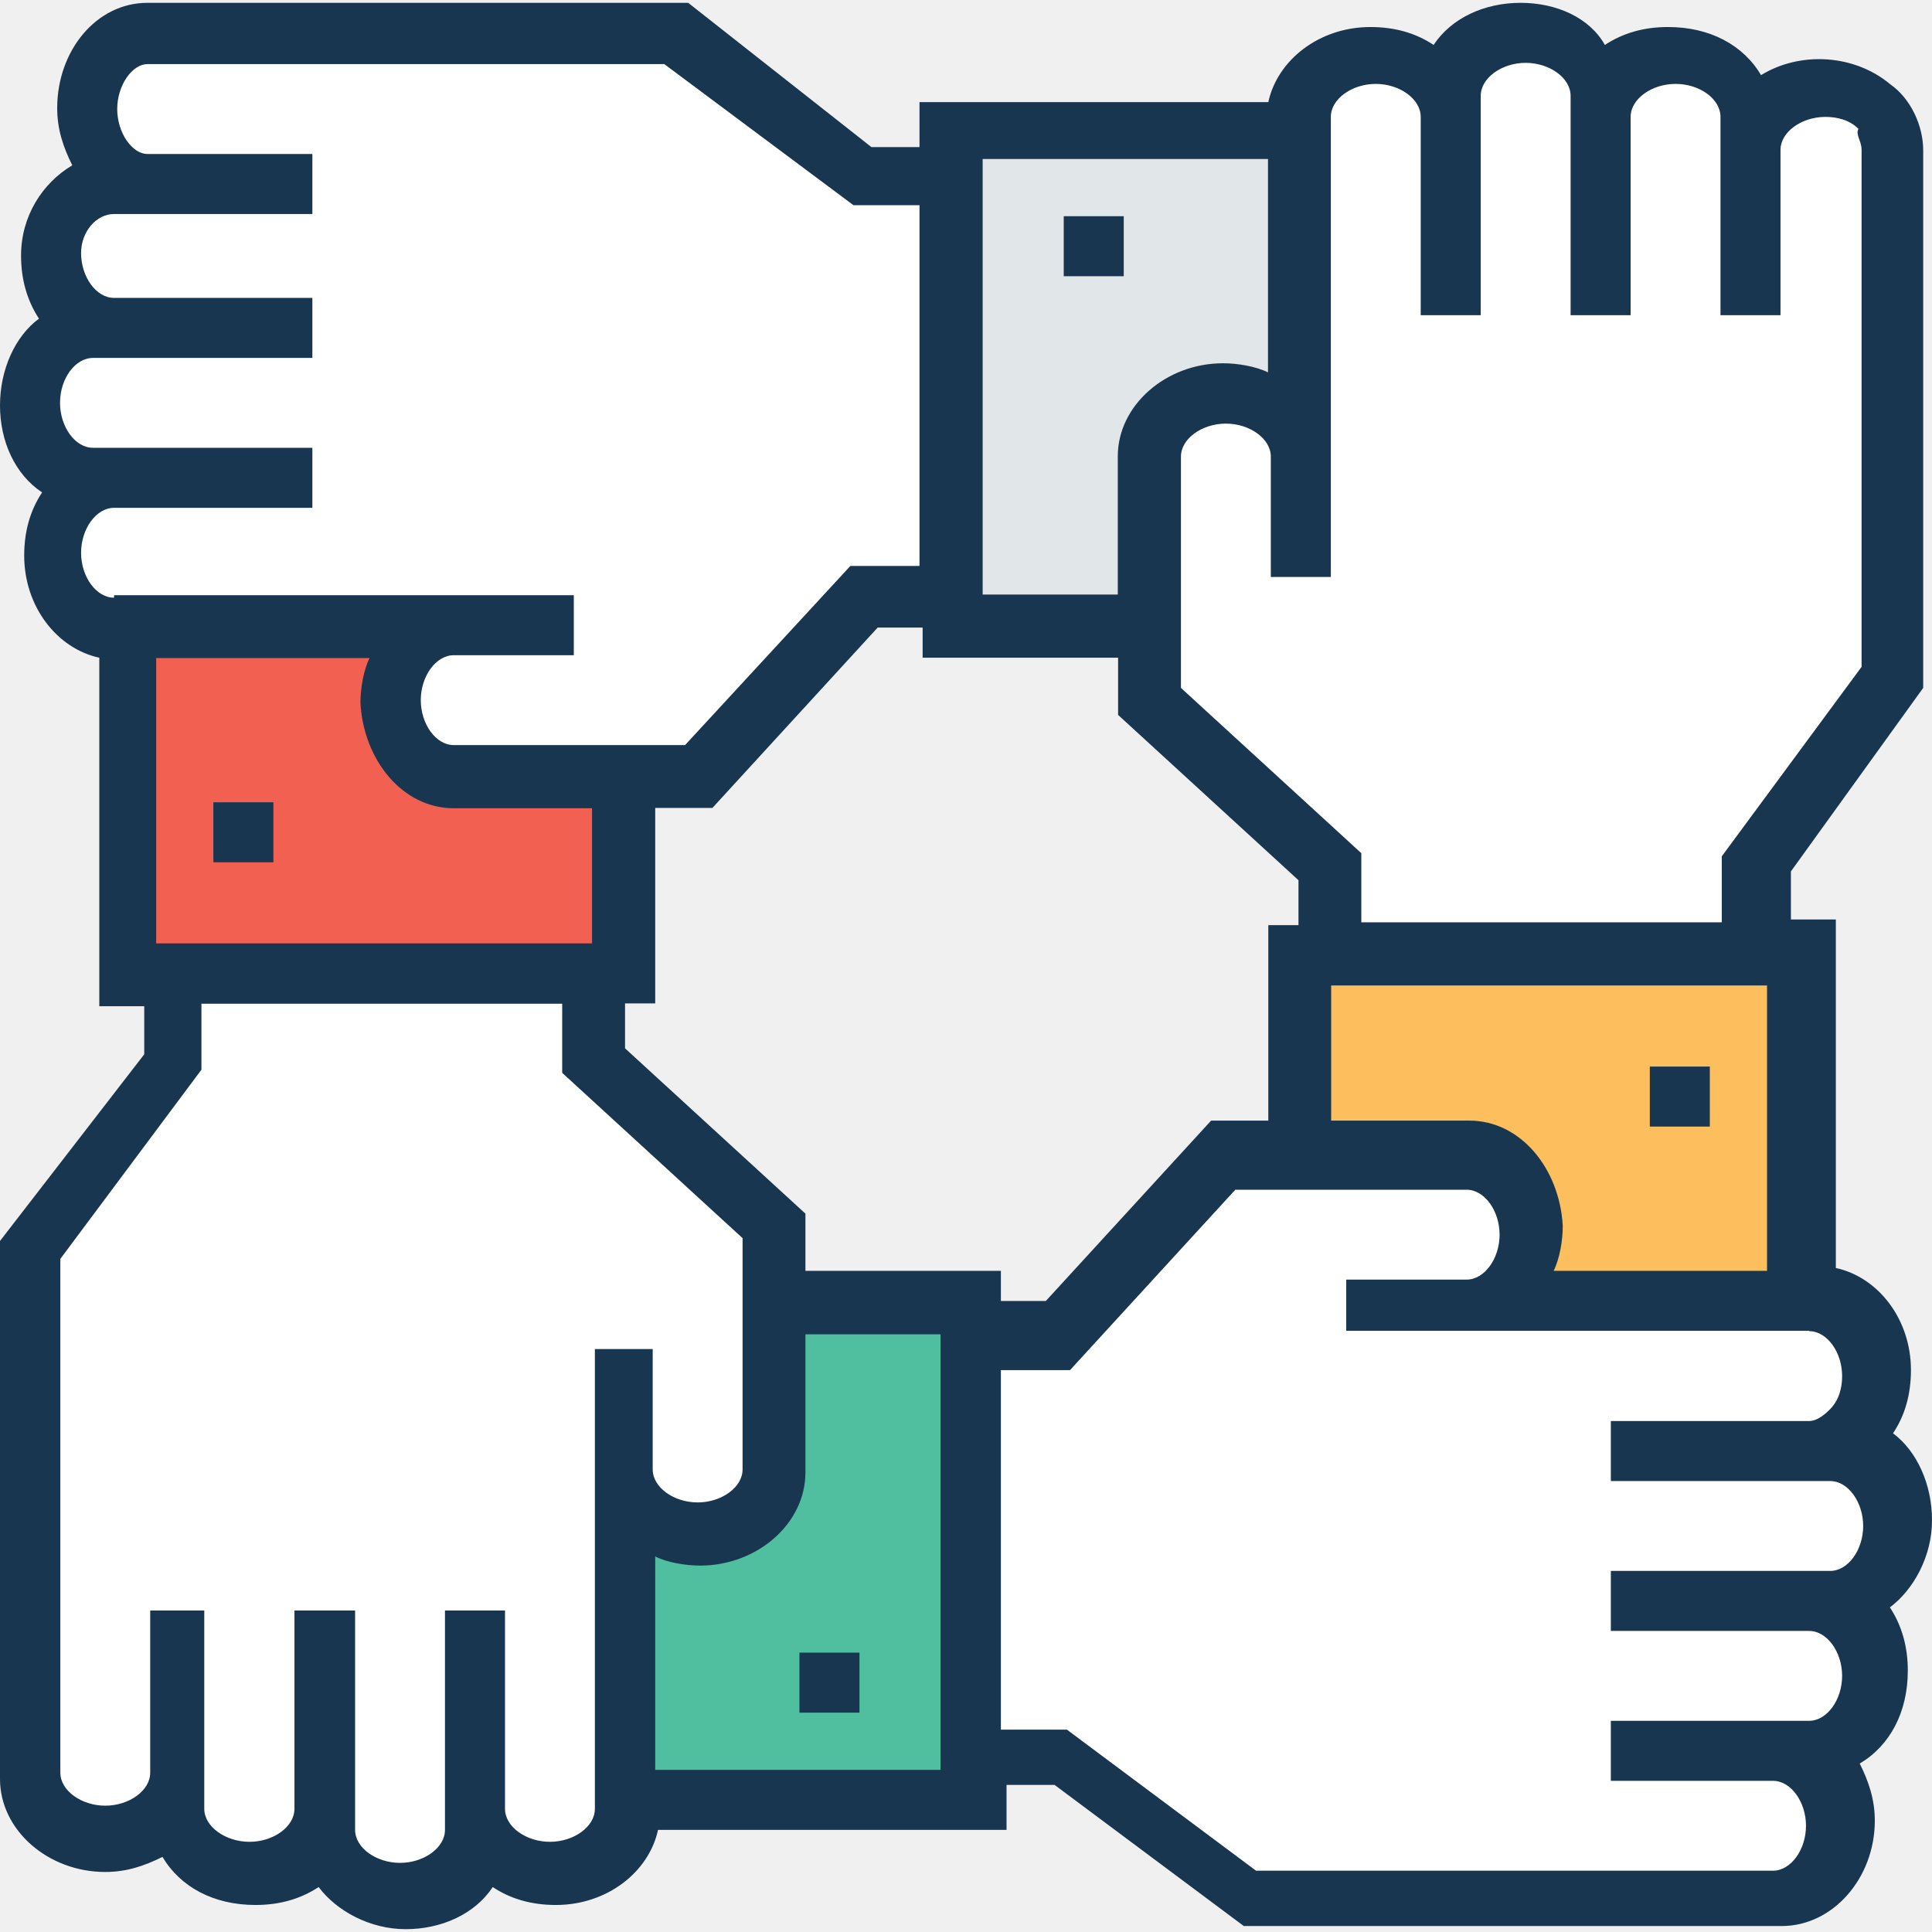
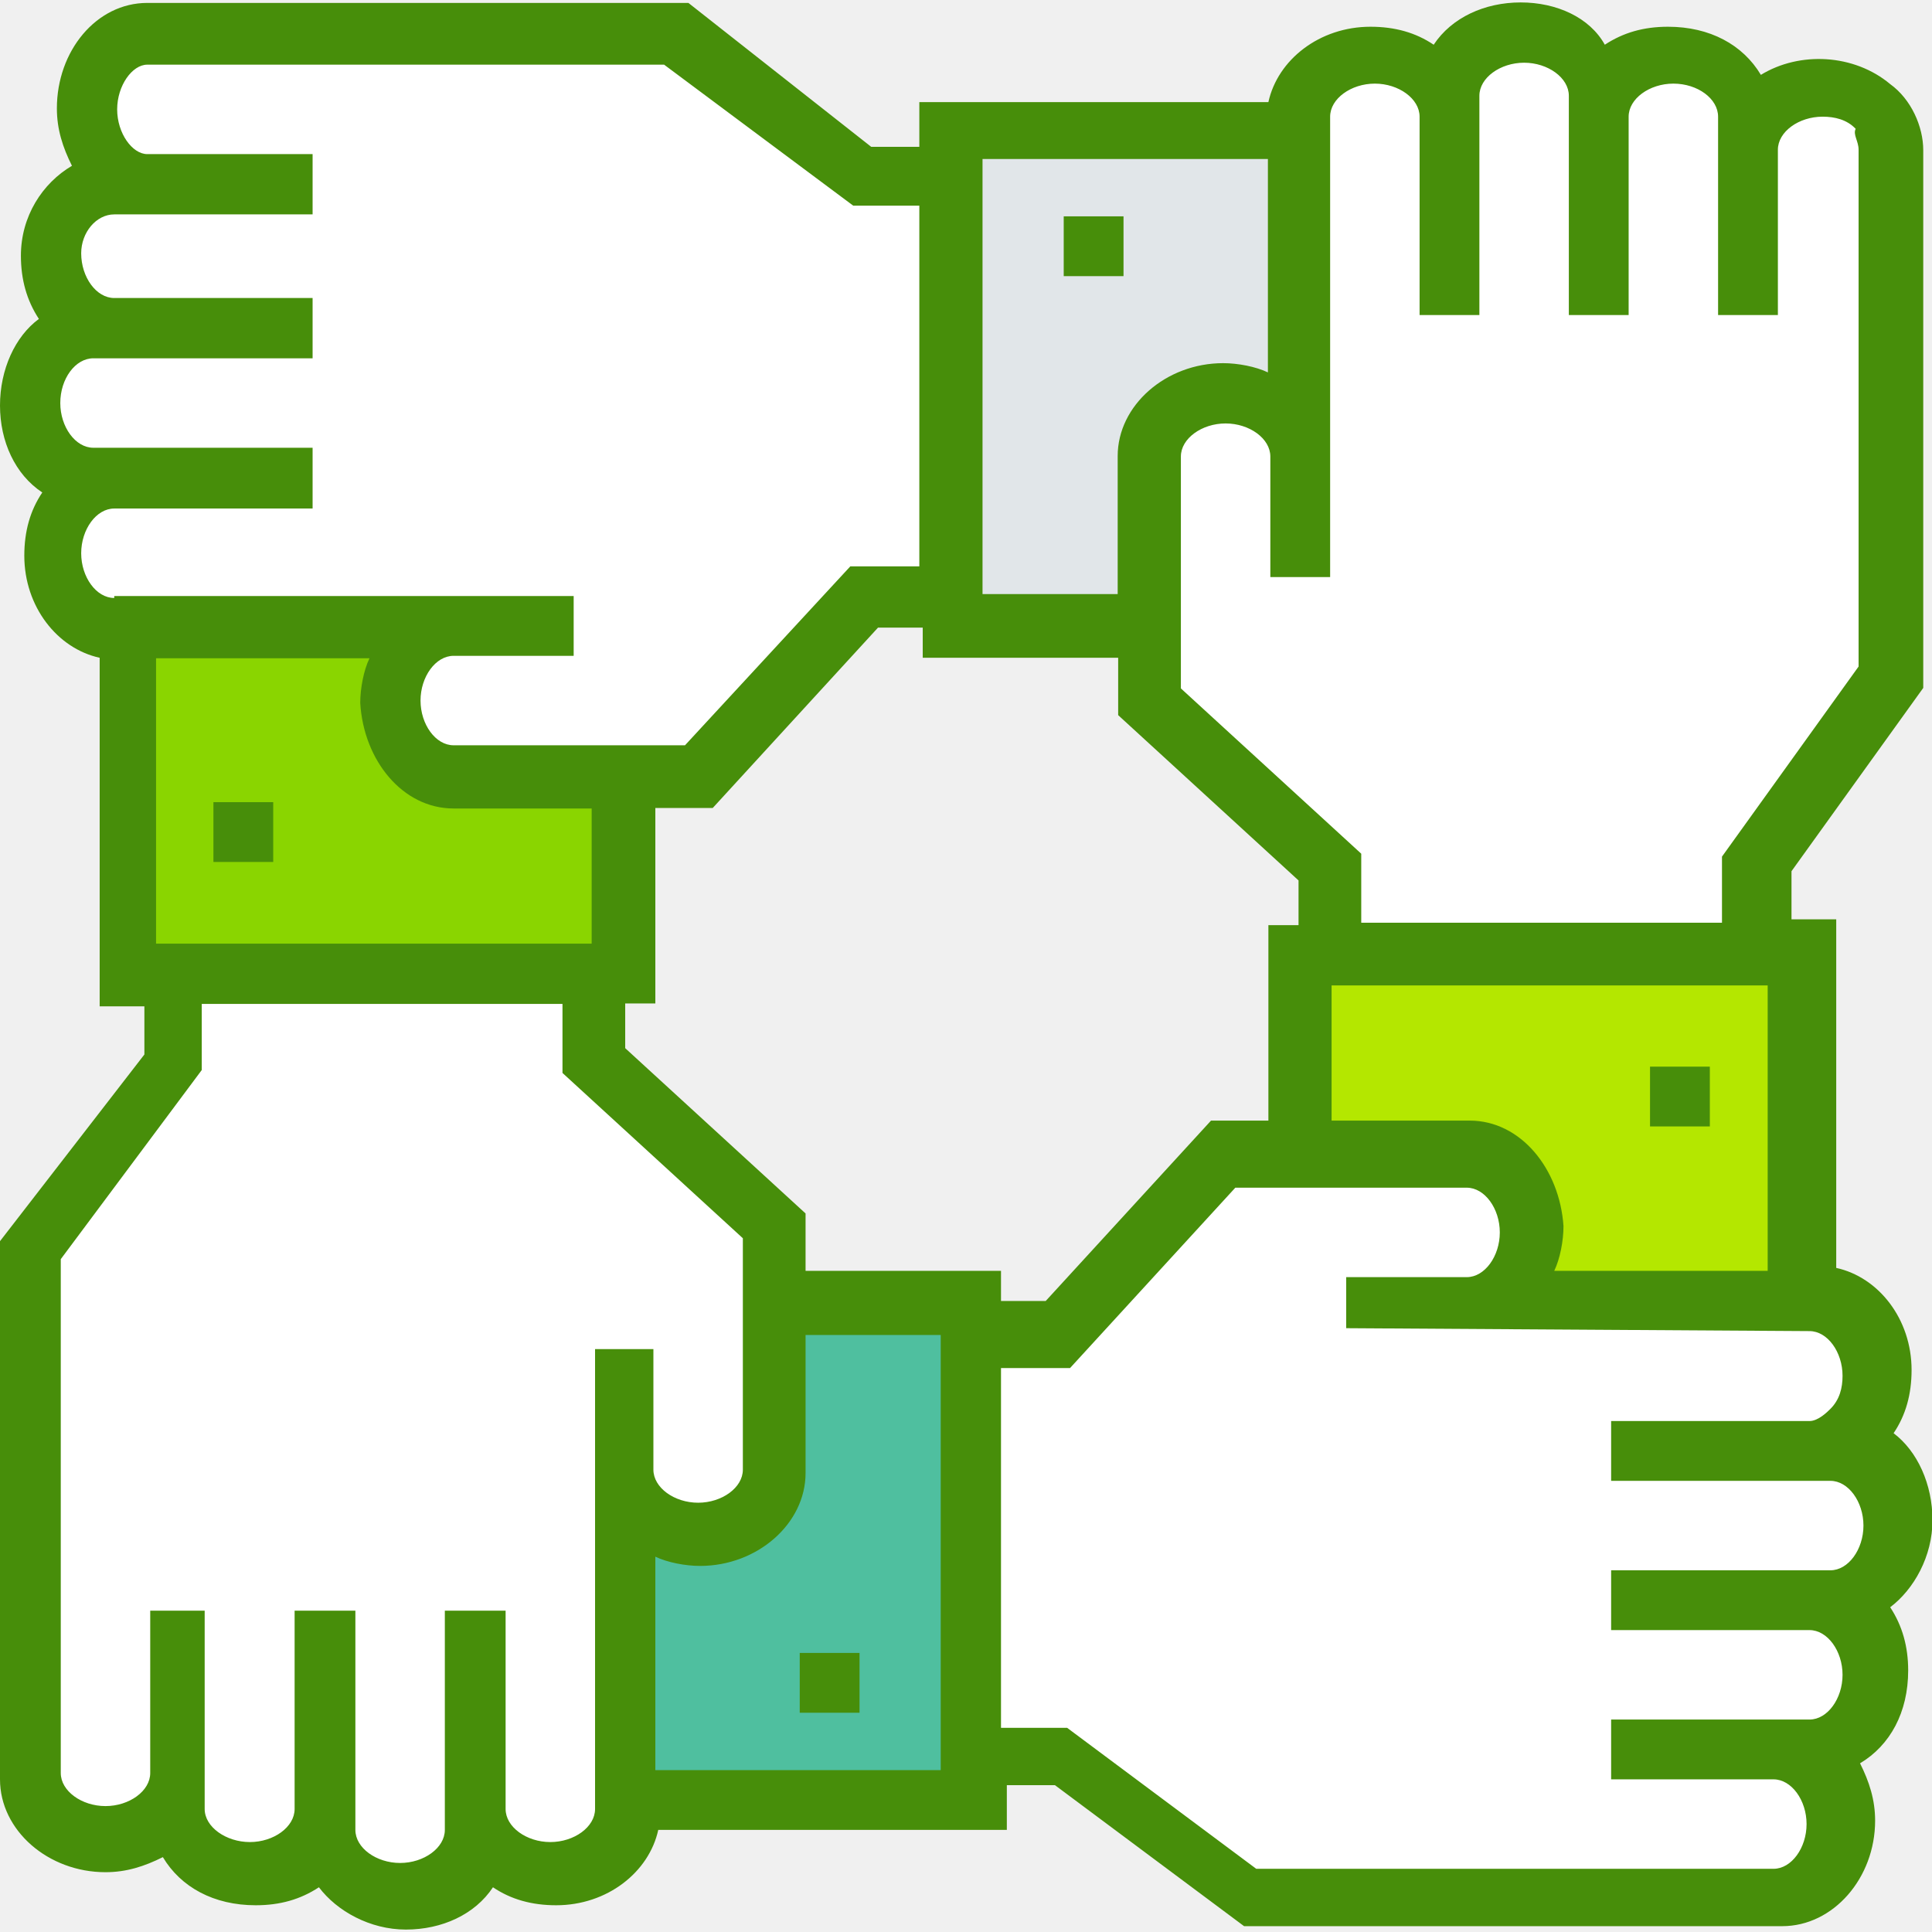
- <svg xmlns="http://www.w3.org/2000/svg" version="1.1" id="Layer_1" x="0px" y="0px" viewBox="0 0 397.446 397.446" style="enable-background:new 0 0 397.446 397.446;" xml:space="preserve">
-   <path style="fill:#E1E6E9;" d="M195.943,26.57h70.465v67.362c0-6.788-6.788-12.994-15.451-12.994c-4.331,0-8.21,1.422-10.99,3.685  c-2.78,2.327-4.461,5.56-4.461,9.244v34.586h-39.564V26.57z" />
-   <path style="fill:#FFFFFF;" d="M360.404,196.525v-17.907l29.026-38.917v-108.8c0-6.788-6.788-12.994-15.451-12.994  s-15.451,5.56-15.451,12.994v-6.788c0-6.788-6.788-12.994-15.451-12.994c-8.663,0-15.451,5.56-15.451,12.994v-4.331  c0.646-7.434-6.206-12.994-14.869-12.994c-8.663,0-15.451,5.56-15.451,12.994v4.331c0-6.788-6.788-12.994-15.451-12.994  c-8.663,0-15.451,5.56-15.451,12.994v69.883c0-6.788-6.788-12.994-15.45-12.994l0,0c-8.663,0-15.451,5.56-15.451,12.994v50.101  l37.107,34.004v17.907" />
-   <path style="fill:#FDBF5E;" d="M369.067,196.525v69.883h-66.78c6.788,0,12.994-6.788,12.994-15.45c0-4.331-1.422-8.21-3.685-10.99  c-2.327-2.78-5.56-4.461-9.244-4.461h-35.232v-38.982L369.067,196.525L369.067,196.525z" />
-   <rect x="339.394" y="219.41" style="fill:#193651;" width="12.347" height="12.347" />
-   <path style="fill:#FFFFFF;" d="M199.693,360.986H217.6l38.917,29.026h108.8c6.788,0,12.994-6.788,12.994-15.451  c0-8.663-5.56-15.451-12.994-15.451h6.788c6.788,0,12.994-6.788,12.994-15.451c0-8.663-5.56-15.451-12.994-15.451h4.331  c6.788,0,12.994-6.788,12.994-15.451c0-8.663-5.56-15.451-12.994-15.451h-4.331c6.788,0,12.994-6.788,12.994-15.451  c0-8.663-5.56-15.451-12.994-15.451h-69.818c6.788,0,12.994-6.788,12.994-15.451l0,0c0-8.663-5.56-15.451-12.994-15.451h-50.101  l-34.004,37.107h-17.907" />
-   <path style="fill:#4FBF9F;" d="M199.693,267.636v102.012H129.81v-66.78c0,6.788,6.788,12.994,15.451,12.994  s15.451-5.56,15.451-12.994v-35.232L199.693,267.636L199.693,267.636z" />
-   <rect x="164.461" y="339.976" style="fill:#193651;" width="12.347" height="12.347" />
-   <path style="fill:#FFFFFF;" d="M123.669,218.828v-17.907l-88.372-0.646v17.907L6.206,257.099v108.8  c0,6.788,6.788,12.994,15.451,12.994s15.451-6.206,15.451-12.994v6.788c0,6.788,6.788,12.994,15.451,12.994  s15.451-5.56,15.451-12.994v4.331c0,6.788,6.788,12.994,15.451,12.994s15.451-5.56,15.451-12.994v-4.331  c0,6.788,6.788,12.994,15.451,12.994s15.451-5.56,15.451-12.994v-69.818c0,6.788,6.788,12.994,15.451,12.994  c8.663,0,15.451-5.56,15.451-12.994v-50.101L123.669,218.828z" />
-   <path style="fill:#F16051;" d="M127.935,160.711v39.564H25.988V129.81h67.362c-6.788,0-12.994,6.788-12.994,15.451  s5.56,15.451,12.994,15.451H127.935z" />
-   <rect x="43.895" y="165.042" style="fill:#193651;" width="12.347" height="12.347" />
-   <path style="fill:#FFFFFF;" d="M178.036,35.814L139.119,6.788h-108.8c-6.788,0-12.347,6.788-12.347,15.451  s5.56,15.451,12.347,15.451h-6.853c-6.788,0-12.994,6.788-12.994,14.804c0,8.663,5.56,15.45,12.994,15.45h-4.331  c-7.434,0-12.994,6.788-12.994,15.451s5.624,15.451,12.994,15.451h4.331c-6.788,0-12.994,6.788-12.994,15.451  s5.56,15.451,12.994,15.451h69.883c-6.788,0-12.994,6.788-12.994,15.451c0,8.663,5.56,15.451,12.994,15.451h50.101l34.004-37.107  h17.907V37.042L178.036,35.814z" />
+ <svg xmlns="http://www.w3.org/2000/svg" version="1.1" id="Layer_1" x="0px" y="0px" viewBox="0 0 397.4 397.4" style="enable-background:new 0 0 397.4 397.4;" xml:space="preserve">
+   <style type="text/css">
+ 	.st0{fill:#E1E6E9;}
+ 	.st1{fill:#FFFFFF;}
+ 	.st2{fill:#B4E700;}
+ 	.st3{fill:#478E0A;}
+ 	.st4{fill:#4FBF9F;}
+ 	.st5{fill:#8AD500;}
+ </style>
+   <path class="st0" d="M195.9,26.6h70.5v67.4c0-6.8-6.8-13-15.5-13c-4.3,0-8.2,1.4-11,3.7c-2.8,2.3-4.5,5.6-4.5,9.2v34.6h-39.6  L195.9,26.6L195.9,26.6z" />
+   <path class="st1" d="M360.4,196.5v-17.9l29-38.9V30.9c0-6.8-6.8-13-15.5-13s-15.5,5.6-15.5,13v-6.8c0-6.8-6.8-13-15.5-13  s-15.5,5.6-15.5,13v-4.3c0.6-7.4-6.2-13-14.9-13s-15.5,5.6-15.5,13v4.3c0-6.8-6.8-13-15.5-13s-15.5,5.6-15.5,13V94  c0-6.8-6.8-13-15.4-13l0,0c-8.7,0-15.5,5.6-15.5,13v50.1l37.1,34V196" />
+   <path class="st2" d="M369.1,196.5v69.9h-66.8c6.8,0,13-6.8,13-15.4c0-4.3-1.4-8.2-3.7-11c-2.3-2.8-5.6-4.5-9.2-4.5h-35.2v-39H369.1  L369.1,196.5z" />
+   <rect x="339.4" y="219.4" class="st3" width="12.3" height="12.3" />
+   <path class="st1" d="M199.7,361h17.9l38.9,29h108.8c6.8,0,13-6.8,13-15.5s-5.6-15.5-13-15.5h6.8c6.8,0,13-6.8,13-15.5  s-5.6-15.5-13-15.5h4.3c6.8,0,13-6.8,13-15.5s-5.6-15.5-13-15.5h-4.3c6.8,0,13-6.8,13-15.5s-5.6-15.5-13-15.5h-69.8  c6.8,0,13-6.8,13-15.5l0,0c0-8.7-5.6-15.5-13-15.5h-50.1l-34,37.1h-17.9" />
+   <path class="st4" d="M199.7,267.6v102h-69.9v-66.8c0,6.8,6.8,13,15.5,13s15.5-5.6,15.5-13v-35.2H199.7L199.7,267.6z" />
+   <rect x="164.5" y="340" class="st3" width="12.3" height="12.3" />
+   <path class="st1" d="M123.7,218.8v-17.9l-88.4-0.6v17.9L6.2,257.1v108.8c0,6.8,6.8,13,15.5,13s15.5-6.2,15.5-13v6.8  c0,6.8,6.8,13,15.5,13s15.5-5.6,15.5-13v4.3c0,6.8,6.8,13,15.5,13s15.5-5.6,15.5-13v-4.3c0,6.8,6.8,13,15.5,13s15.5-5.6,15.5-13  v-69.8c0,6.8,6.8,13,15.5,13c8.7,0,15.5-5.6,15.5-13v-50.1L123.7,218.8z" />
+   <path class="st5" d="M127.9,160.7v39.6H26v-70.5h67.4c-6.8,0-13,6.8-13,15.5s5.6,15.5,13,15.5L127.9,160.7L127.9,160.7z" />
+   <rect x="43.9" y="165" class="st3" width="12.3" height="12.3" />
+   <path class="st1" d="M178,35.8l-38.9-29H30.3C23.5,6.8,18,13.6,18,22.2s5.6,15.5,12.3,15.5h-6.9c-6.8,0-13,6.8-13,14.8  c0,8.7,5.6,15.4,13,15.4h-4.3c-7.4,0-13,6.8-13,15.5s5.6,15.5,13,15.5h4.3c-6.8,0-13,6.8-13,15.5s5.6,15.5,13,15.5h69.9  c-6.8,0-13,6.8-13,15.5c0,8.7,5.6,15.5,13,15.5h50.1l34-37.1h17.9V37L178,35.8z" />
  <g>
-     <path style="fill:#193651;" d="M395.636,141.511V30.901c0-4.913-2.457-10.537-6.788-13.576c-7.434-6.206-18.554-6.788-26.57-1.875   c-3.685-6.206-10.537-9.891-19.135-9.891c-4.978,0-9.244,1.228-12.994,3.685c-3.103-5.56-9.891-8.663-17.325-8.663   c-7.434,0-14.222,3.103-17.907,8.663c-3.685-2.457-8.016-3.685-12.994-3.685c-10.537,0-19.135,6.788-21.01,15.451h-71.758v9.244   h-9.891L141.576,0.582H30.319c-10.537,0-18.554,9.891-18.554,21.657c0,4.331,1.228,8.016,3.103,11.766   C8.663,37.689,4.331,44.541,4.331,52.558c0,4.913,1.228,9.244,3.685,12.994C3.103,69.172,0,76.024,0,83.394   c0,7.434,3.103,14.222,8.663,17.907c-2.457,3.685-3.685,8.016-3.685,12.994c0,10.537,6.788,19.135,15.451,21.01v71.693h9.244v9.891   L0,255.289v110.675c0,10.537,9.891,19.135,21.657,19.135c4.331,0,8.016-1.228,11.766-3.103c3.685,6.206,10.537,9.891,19.135,9.891   c4.978,0,9.244-1.228,12.994-3.685c3.685,4.913,10.537,8.663,17.907,8.663c7.37,0,14.222-3.103,17.907-8.663   c3.685,2.457,8.016,3.685,12.994,3.685c10.537,0,19.135-6.788,21.01-15.451h71.693v-9.244h9.891l38.917,29.026h110.675   c10.537,0,19.135-9.891,19.135-21.657c0-4.331-1.228-8.016-3.103-11.766c6.206-3.685,9.891-10.537,9.891-19.135   c0-4.913-1.228-9.244-3.685-12.994c4.913-3.685,8.663-10.537,8.663-17.907c0-7.434-3.103-14.222-8.016-17.907   c2.457-3.685,3.685-8.016,3.685-12.994c0-10.537-6.788-19.135-15.451-21.01v-71.693h-9.244v-9.891L395.636,141.511z M202.15,32.711   h58.699v43.895c-2.457-1.228-6.206-1.875-9.244-1.875c-11.766,0-21.657,8.663-21.657,19.135v28.444H202.15V32.711z M23.467,122.958   c-3.685,0-6.788-4.331-6.788-9.244s3.103-9.244,6.788-9.244l0,0h40.792V92.121H23.467h-4.331c-3.685,0-6.788-4.331-6.788-9.244   c0-4.978,3.103-9.244,6.788-9.244h45.123V61.285H23.467l0,0c-3.685,0-6.788-4.331-6.788-9.244c0-4.331,3.103-8.016,6.788-8.016   h40.792V31.677H30.319c-3.103,0-6.206-4.331-6.206-9.244s3.103-9.244,6.206-9.244h106.343l38.917,29.026h13.576v74.214h-14.222   l-34.004,36.849h-47.58c-3.685,0-6.788-4.331-6.788-9.244s3.103-9.244,6.788-9.244l0,0h24.695V122.44h-24.76H23.467V122.958z    M93.349,166.271h28.444v27.798H32.129V135.37h43.895c-1.228,2.457-1.875,6.206-1.875,9.244   C74.796,156.38,82.812,166.271,93.349,166.271z M122.376,277.527v94.578c0,3.685-4.331,6.788-9.244,6.788   c-4.913,0-9.244-3.103-9.244-6.788v-40.792H91.539v45.123c0,3.685-4.331,6.788-9.244,6.788c-4.913,0-9.244-3.103-9.244-6.788   v-45.123H60.574v40.792c0,3.685-4.331,6.788-9.244,6.788s-9.309-3.103-9.309-6.788v-40.792H30.901v33.358   c0,3.685-4.331,6.788-9.244,6.788s-9.244-3.103-9.244-6.788V258.974l29.026-38.917v-13.576h74.214v14.222l37.107,34.004v47.58   c0,3.685-4.331,6.788-9.244,6.788c-4.913,0-9.244-3.103-9.244-6.788v-24.76H122.376z M193.487,364.089h-58.699v-43.895   c2.457,1.228,6.206,1.875,9.244,1.875c11.766,0,21.657-8.663,21.657-19.135v-28.444h27.798V364.089z M165.689,261.43v-11.766   l-37.107-34.004v-9.244h6.206v-40.21h11.766l34.004-37.107h9.244v6.206h40.21v11.766l37.107,34.004v9.244h-6.206v40.21h-11.766   l-34.004,37.107h-9.244v-6.206H165.689L165.689,261.43z M372.17,273.842c3.685,0,6.788,4.331,6.788,9.244   c0,2.457-0.646,4.913-2.457,6.788c-0.646,0.646-2.457,2.457-4.331,2.457h-40.792v12.347h45.123c3.685,0,6.788,4.331,6.788,9.244   s-3.103,9.244-6.788,9.244h-45.123v12.347h40.792c3.685,0,6.788,4.331,6.788,9.244s-3.103,9.244-6.788,9.244h-40.792v12.347h33.358   c3.685,0,6.788,4.331,6.788,9.244s-3.103,9.244-6.788,9.244H258.392l-38.917-29.026h-13.576v-73.955h14.222l34.004-37.107h47.58   c3.685,0,6.788,4.331,6.788,9.244s-3.103,9.244-6.788,9.244h-24.76v10.537h95.224V273.842z M302.287,230.529h-28.444v-27.798   h89.665v58.699h-43.895c1.228-2.457,1.875-6.206,1.875-9.244C320.84,240.42,312.824,230.529,302.287,230.529z M354.198,176.162   v13.576h-74.15v-14.222l-37.107-34.004v-47.58c0-3.685,4.331-6.788,9.244-6.788c4.913,0,9.244,3.103,9.244,6.788v24.76h12.348   V24.048c0-3.685,4.331-6.788,9.244-6.788s9.244,3.103,9.244,6.788V64.84h12.347V19.717c0-3.685,4.331-6.788,9.244-6.788   s9.244,3.103,9.244,6.788V64.84h12.347V24.048c0-3.685,4.331-6.788,9.244-6.788c4.978,0,9.244,3.103,9.244,6.788V64.84h12.347   V30.836c0-3.685,4.331-6.788,9.244-6.788c2.457,0,4.978,0.646,6.788,2.457c-0.646,1.228,0.646,2.457,0.646,4.331V137.18   L354.198,176.162z" />
-     <rect x="218.828" y="44.477" style="fill:#193651;" width="12.347" height="12.347" />
+     <path class="st3" d="M395.6,141.5V30.9c0-4.9-2.5-10.5-6.8-13.6c-7.4-6.2-18.6-6.8-26.6-1.9c-3.7-6.2-10.5-9.9-19.1-9.9   c-5,0-9.2,1.2-13,3.7c-3.1-5.6-9.9-8.7-17.3-8.7c-7.4,0-14.2,3.1-17.9,8.7c-3.7-2.5-8-3.7-13-3.7c-10.5,0-19.1,6.8-21,15.5h-71.8   v9.2h-9.9L141.6,0.6H30.3c-10.5,0-18.6,9.9-18.6,21.7c0,4.3,1.2,8,3.1,11.8C8.7,37.7,4.3,44.5,4.3,52.6c0,4.9,1.2,9.2,3.7,13   C3.1,69.2,0,76,0,83.4c0,7.4,3.1,14.2,8.7,17.9c-2.5,3.7-3.7,8-3.7,13c0,10.5,6.8,19.1,15.5,21V207h9.2v9.9L0,255.3V366   c0,10.5,9.9,19.1,21.7,19.1c4.3,0,8-1.2,11.8-3.1c3.7,6.2,10.5,9.9,19.1,9.9c5,0,9.2-1.2,13-3.7c3.7,4.9,10.5,8.7,17.9,8.7   c7.4,0,14.2-3.1,17.9-8.7c3.7,2.5,8,3.7,13,3.7c10.5,0,19.1-6.8,21-15.5h71.7v-9.2h9.9l38.9,29h110.7c10.5,0,19.1-9.9,19.1-21.7   c0-4.3-1.2-8-3.1-11.8c6.2-3.7,9.9-10.5,9.9-19.1c0-4.9-1.2-9.2-3.7-13c4.9-3.7,8.7-10.5,8.7-17.9c0-7.4-3.1-14.2-8-17.9   c2.5-3.7,3.7-8,3.7-13c0-10.5-6.8-19.1-15.5-21v-71.7h-9.2v-9.9L395.6,141.5z M202.1,32.7h58.7v43.9c-2.5-1.2-6.2-1.9-9.2-1.9   c-11.8,0-21.7,8.7-21.7,19.1v28.4h-27.8V32.7z M23.5,123c-3.7,0-6.8-4.3-6.8-9.2s3.1-9.2,6.8-9.2l0,0h40.8V92.1H23.5h-4.3   c-3.7,0-6.8-4.3-6.8-9.2c0-5,3.1-9.2,6.8-9.2h45.1V61.3H23.5l0,0c-3.7,0-6.8-4.3-6.8-9.2c0-4.3,3.1-8,6.8-8h40.8V31.7H30.3   c-3.1,0-6.2-4.3-6.2-9.2s3.1-9.2,6.2-9.2h106.3l38.9,29h13.6v74.2h-14.2l-34,36.8H93.3c-3.7,0-6.8-4.3-6.8-9.2s3.1-9.2,6.8-9.2l0,0   H118v-12.3H93.3H23.5V123z M93.3,166.3h28.4v27.8H32.1v-58.7H76c-1.2,2.5-1.9,6.2-1.9,9.2C74.8,156.4,82.8,166.3,93.3,166.3z    M122.4,277.5v94.6c0,3.7-4.3,6.8-9.2,6.8s-9.2-3.1-9.2-6.8v-40.8H91.5v45.1c0,3.7-4.3,6.8-9.2,6.8s-9.2-3.1-9.2-6.8v-45.1H60.6   v40.8c0,3.7-4.3,6.8-9.2,6.8s-9.3-3.1-9.3-6.8v-40.8H30.9v33.4c0,3.7-4.3,6.8-9.2,6.8s-9.2-3.1-9.2-6.8V259l29-38.9v-13.6h74.2   v14.2l37.1,34v47.6c0,3.7-4.3,6.8-9.2,6.8c-4.9,0-9.2-3.1-9.2-6.8v-24.8L122.4,277.5L122.4,277.5z M193.5,364.1h-58.7v-43.9   c2.5,1.2,6.2,1.9,9.2,1.9c11.8,0,21.7-8.7,21.7-19.1v-28.4h27.8V364.1z M165.7,261.4v-11.8l-37.1-34v-9.2h6.2v-40.2h11.8l34-37.1   h9.2v6.2H230v11.8l37.1,34v9.2h-6.2v40.2h-11.8l-34,37.1h-9.2v-6.2H165.7L165.7,261.4z M372.2,273.8c3.7,0,6.8,4.3,6.8,9.2   c0,2.5-0.6,4.9-2.5,6.8c-0.6,0.6-2.5,2.5-4.3,2.5h-40.8v12.3h45.1c3.7,0,6.8,4.3,6.8,9.2s-3.1,9.2-6.8,9.2h-45.1v12.3h40.8   c3.7,0,6.8,4.3,6.8,9.2s-3.1,9.2-6.8,9.2h-40.8v12.3h33.4c3.7,0,6.8,4.3,6.8,9.2s-3.1,9.2-6.8,9.2H258.4l-38.9-29h-13.6v-74h14.2   l34-37.1h47.6c3.7,0,6.8,4.3,6.8,9.2s-3.1,9.2-6.8,9.2h-24.8v10.5L372.2,273.8L372.2,273.8L372.2,273.8z M302.3,230.5h-28.4v-27.8   h89.7v58.7h-43.9c1.2-2.5,1.9-6.2,1.9-9.2C320.8,240.4,312.8,230.5,302.3,230.5z M354.2,176.2v13.6H280v-14.2l-37.1-34V93.9   c0-3.7,4.3-6.8,9.2-6.8s9.2,3.1,9.2,6.8v24.8h12.3V24c0-3.7,4.3-6.8,9.2-6.8s9.2,3.1,9.2,6.8v40.8h12.3V19.7c0-3.7,4.3-6.8,9.2-6.8   s9.2,3.1,9.2,6.8v45.1h12.3V24c0-3.7,4.3-6.8,9.2-6.8c5,0,9.2,3.1,9.2,6.8v40.8h12.3v-34c0-3.7,4.3-6.8,9.2-6.8   c2.5,0,5,0.6,6.8,2.5c-0.6,1.2,0.6,2.5,0.6,4.3v106.3L354.2,176.2z" />
+     <rect x="218.8" y="44.5" class="st3" width="12.3" height="12.3" />
  </g>
-   <g>
- </g>
-   <g>
- </g>
-   <g>
- </g>
-   <g>
- </g>
-   <g>
- </g>
-   <g>
- </g>
-   <g>
- </g>
-   <g>
- </g>
-   <g>
- </g>
-   <g>
- </g>
-   <g>
- </g>
-   <g>
- </g>
-   <g>
- </g>
-   <g>
- </g>
-   <g>
- </g>
</svg>
